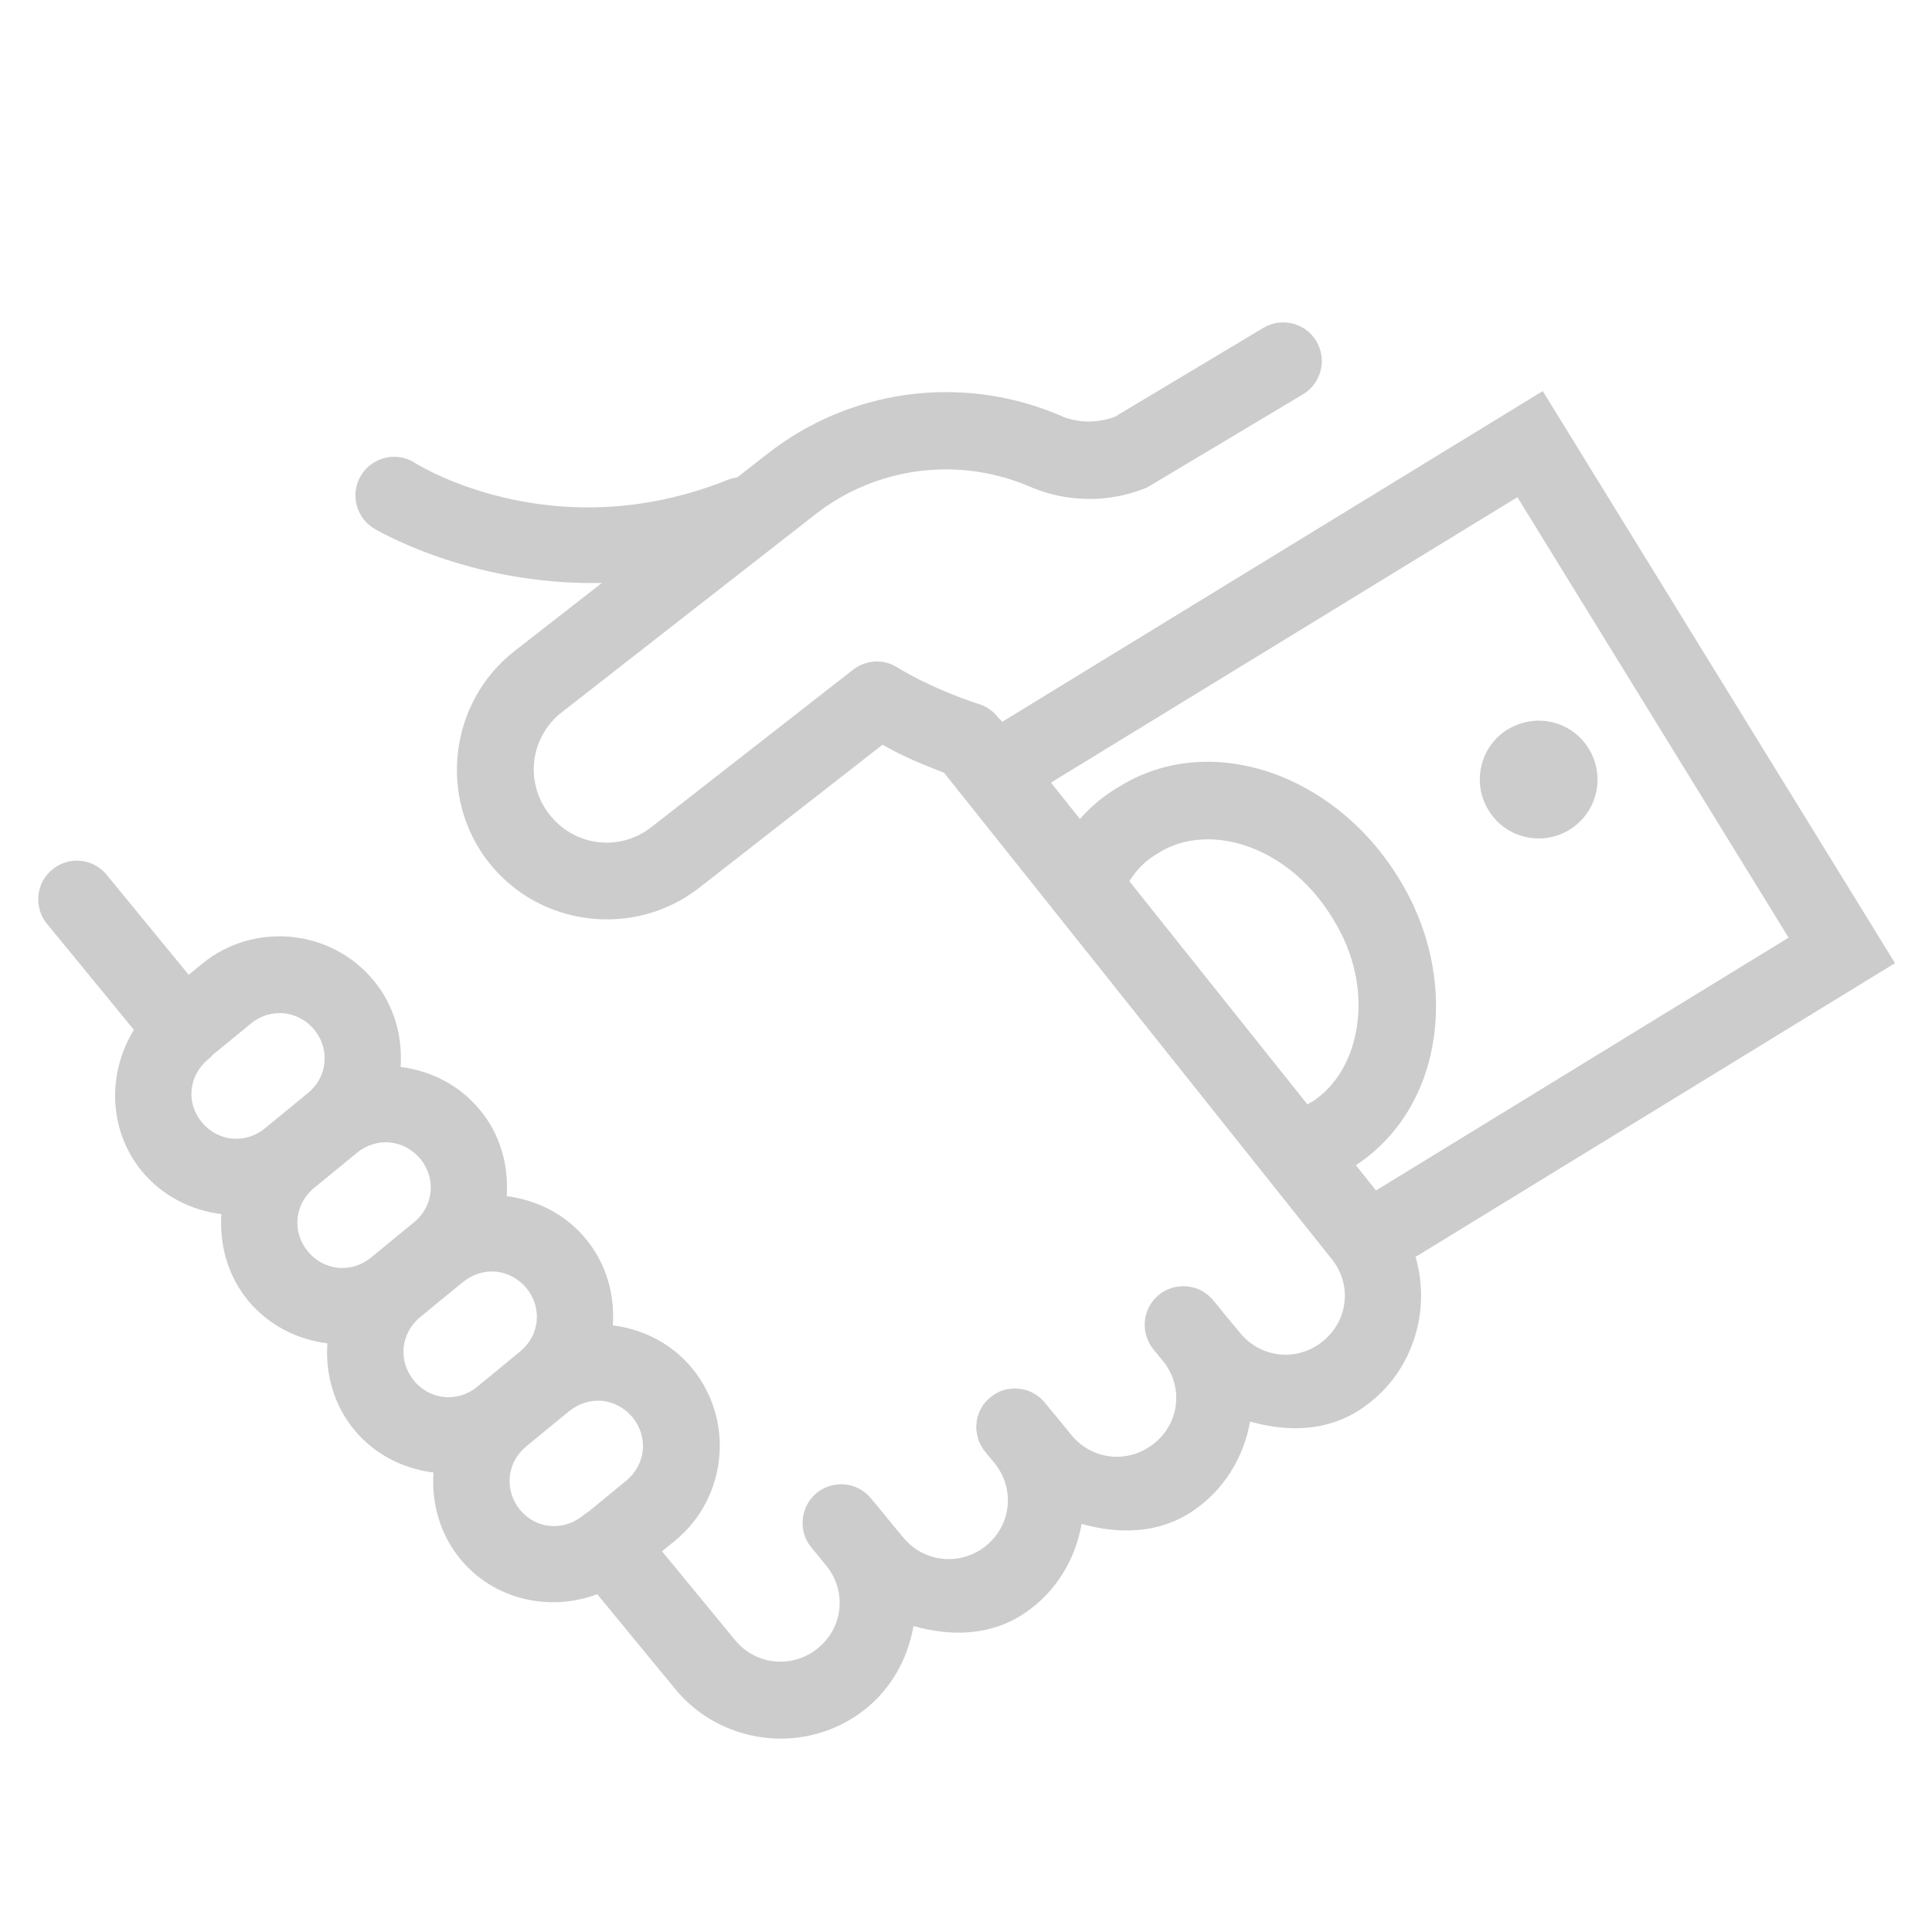
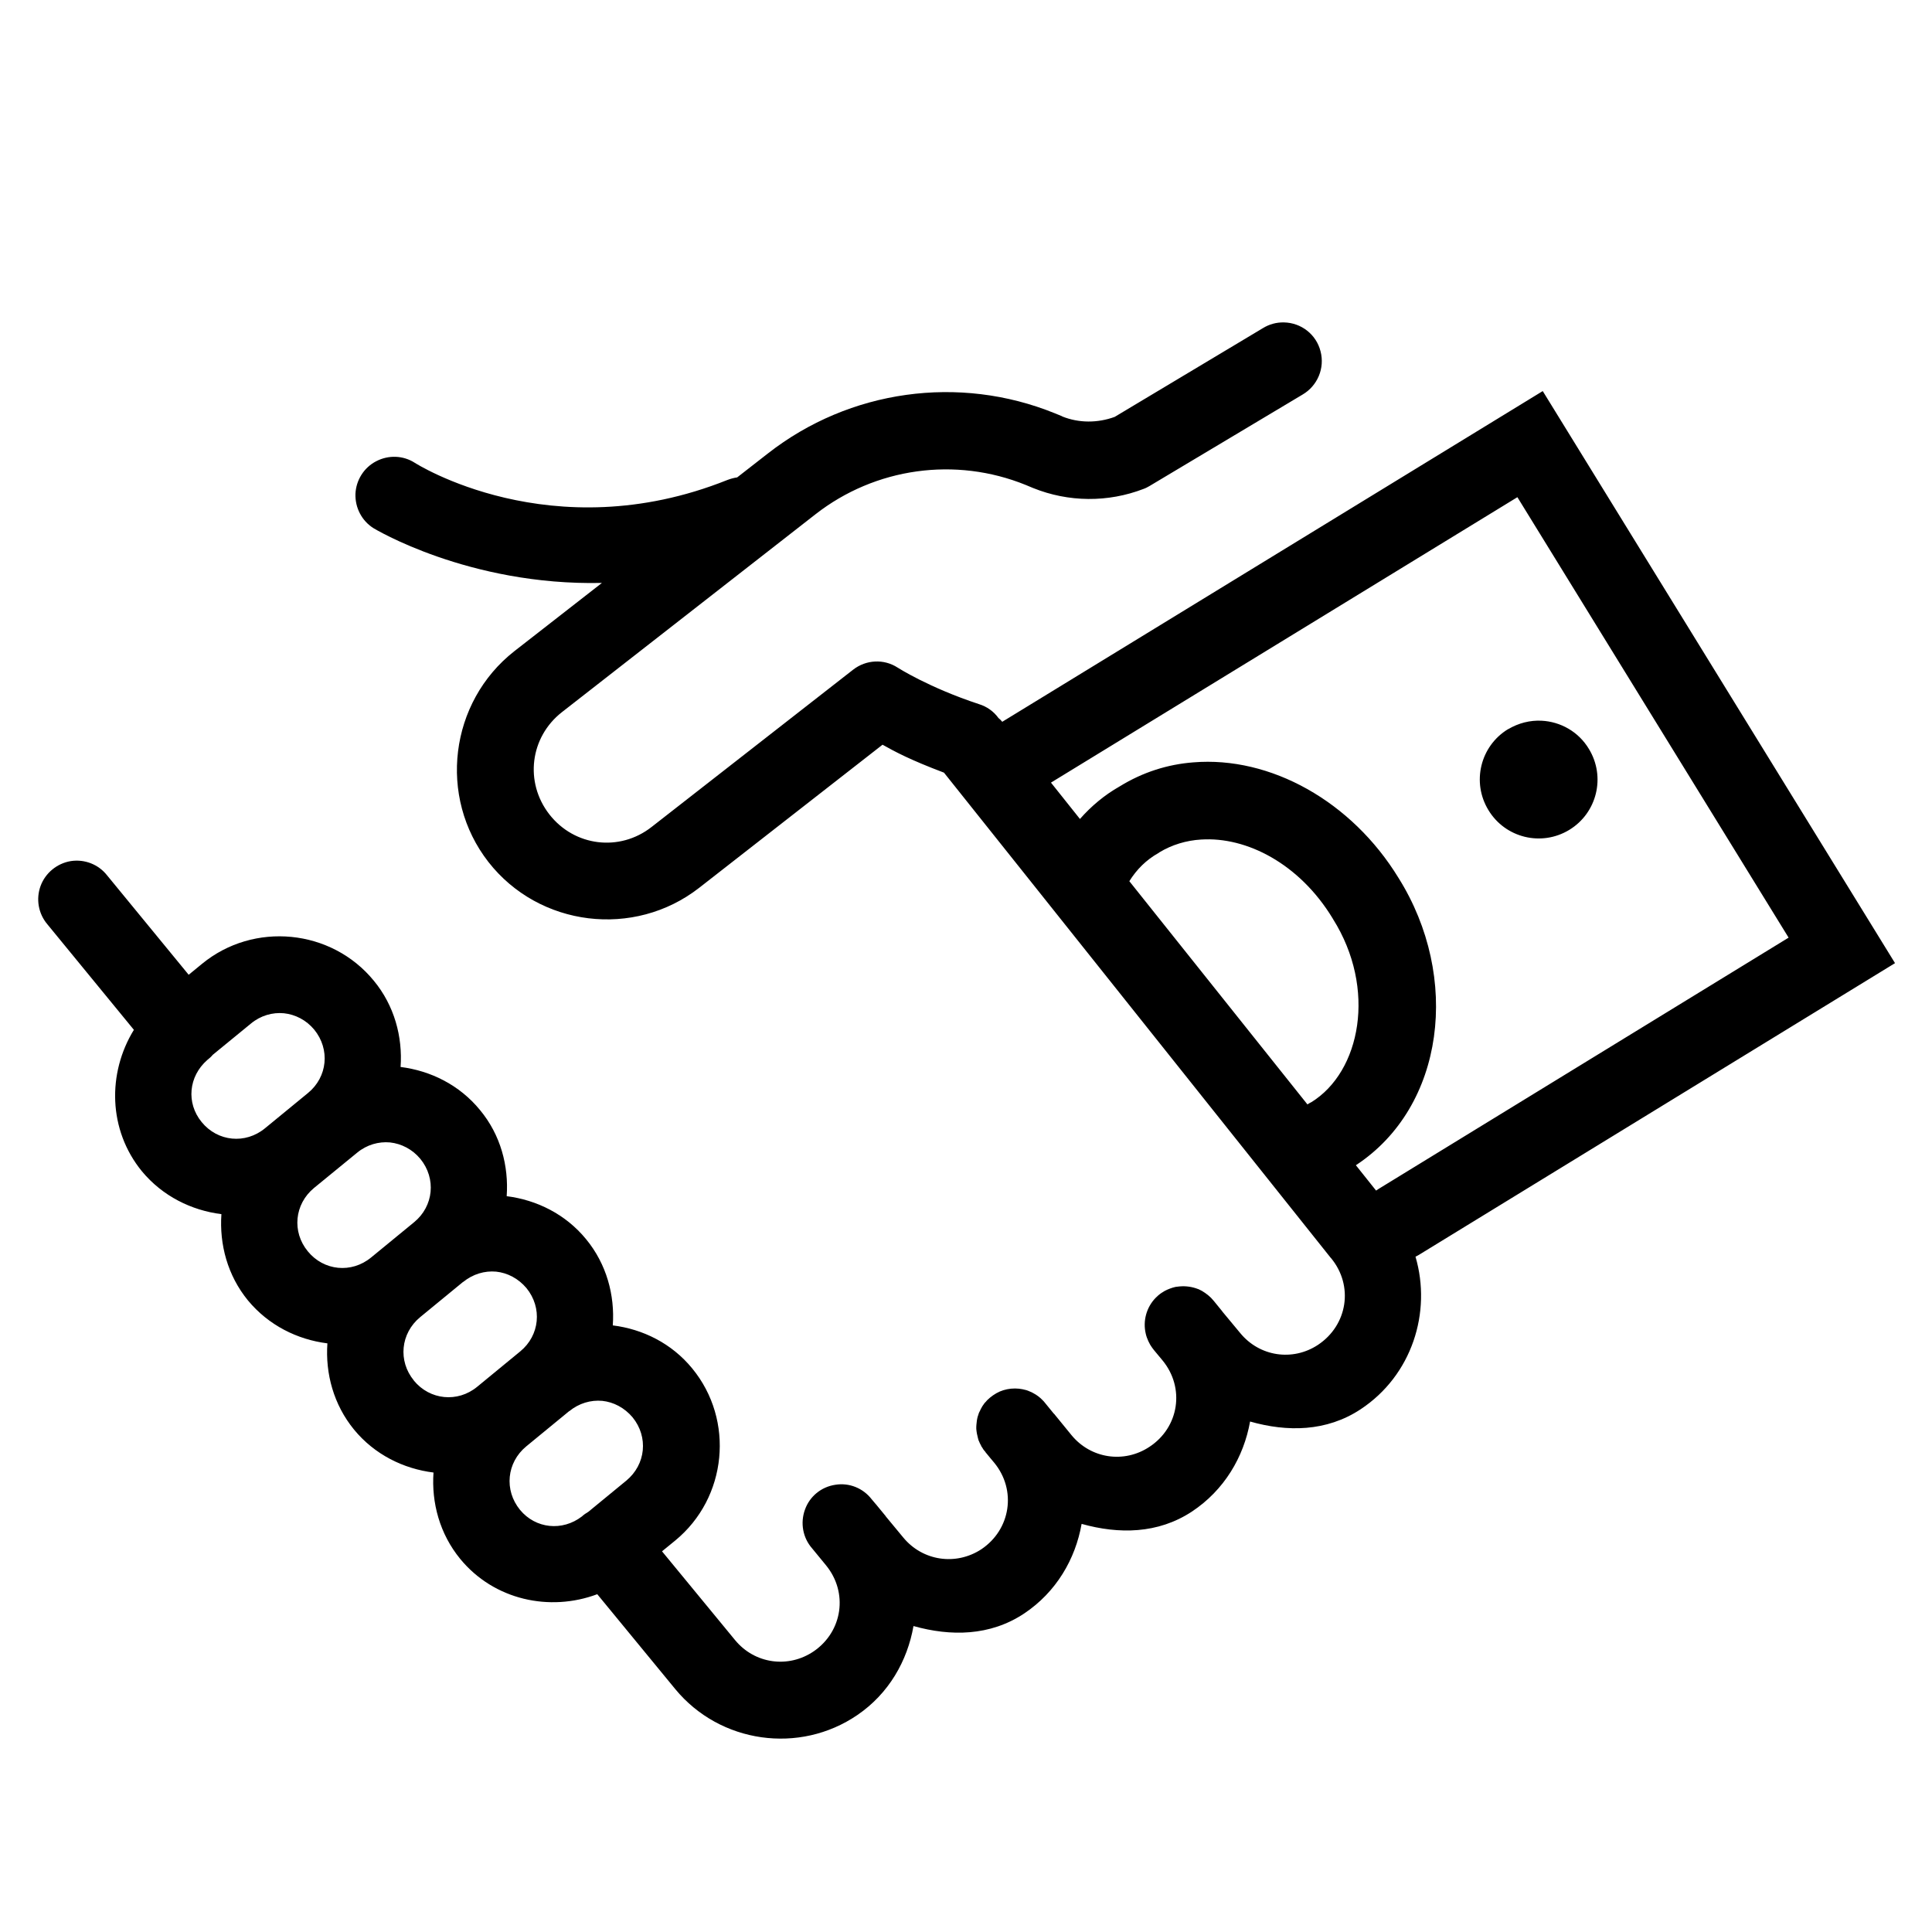
- <svg xmlns="http://www.w3.org/2000/svg" viewBox="0 0 50 50" width="20px" height="20px">
+ <svg xmlns="http://www.w3.org/2000/svg" viewBox="0 0 50 50" width="18px" height="18px">
  <g id="surface15271175">
-     <path style=" stroke:none;fill-rule:nonzero;fill:#ccc;fill-opacity:1;" d="M 33.227 8.344 C 33.035 8.34 32.848 8.391 32.684 8.492 L 28.848 10.789 C 28.41 10.949 27.926 10.953 27.488 10.777 C 27.488 10.773 27.488 10.773 27.488 10.773 L 27.297 10.695 C 24.82 9.691 21.984 10.086 19.875 11.734 L 19.078 12.355 C 18.992 12.367 18.906 12.391 18.824 12.422 C 14.266 14.246 10.734 11.977 10.734 11.977 C 10.434 11.785 10.055 11.77 9.734 11.938 C 9.418 12.102 9.215 12.426 9.199 12.781 C 9.188 13.141 9.363 13.477 9.664 13.668 C 9.664 13.668 12.117 15.164 15.578 15.086 L 13.312 16.852 C 11.633 18.168 11.328 20.625 12.641 22.309 C 13.953 23.988 16.41 24.289 18.094 22.977 L 22.84 19.273 C 23.16 19.453 23.551 19.664 24.43 19.996 L 26.414 22.484 L 34.441 32.555 C 34.441 32.555 34.445 32.559 34.449 32.562 C 35.035 33.273 34.879 34.293 34.109 34.805 C 33.453 35.238 32.594 35.109 32.094 34.496 L 31.633 33.941 C 31.633 33.938 31.633 33.938 31.633 33.938 L 31.41 33.664 C 31.406 33.664 31.406 33.664 31.406 33.66 C 31.387 33.637 31.363 33.613 31.34 33.586 C 31.293 33.539 31.242 33.5 31.188 33.461 C 31.16 33.441 31.133 33.426 31.102 33.406 C 31.074 33.391 31.043 33.379 31.016 33.363 C 31.012 33.363 31.012 33.363 31.012 33.363 C 30.855 33.301 30.688 33.277 30.523 33.293 C 30.488 33.297 30.457 33.301 30.422 33.305 C 30.324 33.328 30.23 33.363 30.141 33.41 C 30.113 33.426 30.086 33.445 30.059 33.461 C 30.031 33.48 30.004 33.5 29.977 33.523 C 29.953 33.547 29.93 33.566 29.906 33.59 C 29.668 33.836 29.574 34.188 29.652 34.516 C 29.66 34.551 29.668 34.582 29.68 34.613 C 29.703 34.676 29.73 34.738 29.762 34.793 C 29.781 34.824 29.797 34.852 29.816 34.875 C 29.816 34.879 29.816 34.879 29.816 34.879 C 29.832 34.898 29.848 34.914 29.859 34.934 L 30.086 35.207 C 30.672 35.918 30.516 36.941 29.746 37.445 C 29.09 37.879 28.23 37.75 27.73 37.141 L 27.277 36.586 L 27.273 36.586 L 27.047 36.309 C 27.027 36.281 27.004 36.258 26.98 36.234 C 26.914 36.164 26.832 36.102 26.742 36.055 C 26.715 36.039 26.684 36.023 26.652 36.012 C 26.594 35.984 26.527 35.965 26.461 35.953 C 26.398 35.941 26.336 35.934 26.27 35.934 C 26.266 35.934 26.266 35.934 26.262 35.934 C 26.129 35.934 25.996 35.961 25.875 36.012 C 25.754 36.066 25.641 36.145 25.547 36.238 C 25.527 36.262 25.504 36.289 25.48 36.312 C 25.461 36.34 25.441 36.367 25.422 36.395 C 25.406 36.426 25.391 36.453 25.375 36.48 C 25.375 36.484 25.375 36.484 25.375 36.484 C 25.359 36.512 25.348 36.543 25.332 36.57 C 25.332 36.574 25.332 36.574 25.332 36.574 C 25.32 36.605 25.312 36.637 25.301 36.668 C 25.293 36.703 25.285 36.734 25.281 36.766 C 25.277 36.801 25.273 36.832 25.27 36.867 C 25.266 36.898 25.266 36.934 25.266 36.965 C 25.266 36.969 25.266 36.973 25.266 36.977 C 25.273 37.062 25.289 37.148 25.312 37.23 C 25.316 37.238 25.32 37.25 25.32 37.258 C 25.32 37.258 25.32 37.258 25.32 37.262 C 25.332 37.289 25.344 37.32 25.359 37.352 C 25.367 37.367 25.375 37.383 25.383 37.398 C 25.391 37.414 25.398 37.426 25.402 37.441 C 25.406 37.441 25.406 37.441 25.406 37.441 C 25.422 37.469 25.441 37.496 25.457 37.523 C 25.461 37.523 25.461 37.523 25.461 37.527 C 25.477 37.543 25.488 37.562 25.504 37.578 C 25.504 37.578 25.504 37.578 25.504 37.582 L 25.629 37.734 L 25.73 37.855 C 26.312 38.562 26.16 39.582 25.398 40.094 C 24.738 40.527 23.875 40.398 23.375 39.789 L 22.922 39.242 C 22.922 39.238 22.922 39.238 22.922 39.238 L 22.691 38.957 C 22.684 38.945 22.676 38.938 22.668 38.93 L 22.559 38.801 C 22.336 38.512 21.977 38.367 21.617 38.426 C 21.254 38.48 20.953 38.727 20.832 39.07 C 20.707 39.414 20.777 39.797 21.016 40.07 L 21.145 40.227 L 21.379 40.512 C 21.953 41.215 21.809 42.219 21.062 42.734 C 20.402 43.184 19.531 43.062 19.023 42.445 L 17.133 40.148 L 17.477 39.867 C 18.82 38.762 19.016 36.754 17.914 35.414 C 17.383 34.766 16.637 34.398 15.859 34.301 C 15.914 33.52 15.699 32.715 15.168 32.07 C 14.637 31.422 13.891 31.055 13.113 30.957 C 13.168 30.176 12.957 29.371 12.422 28.727 C 11.891 28.078 11.145 27.711 10.367 27.613 C 10.422 26.832 10.207 26.027 9.676 25.383 C 8.578 24.039 6.566 23.844 5.227 24.945 L 4.883 25.227 L 2.773 22.656 C 2.551 22.371 2.191 22.23 1.832 22.285 C 1.477 22.344 1.176 22.59 1.051 22.926 C 0.926 23.266 0.992 23.645 1.227 23.922 L 3.465 26.652 C 2.777 27.77 2.797 29.242 3.672 30.312 C 4.207 30.957 4.953 31.324 5.73 31.422 C 5.676 32.203 5.887 33.008 6.418 33.656 C 6.953 34.301 7.695 34.668 8.473 34.766 C 8.418 35.547 8.633 36.352 9.164 37 C 9.695 37.645 10.441 38.012 11.219 38.109 C 11.164 38.891 11.379 39.695 11.91 40.344 C 12.785 41.41 14.227 41.719 15.457 41.258 L 17.477 43.715 C 18.633 45.117 20.691 45.41 22.191 44.383 C 23.004 43.828 23.484 42.98 23.641 42.082 C 24.605 42.352 25.621 42.344 26.504 41.758 C 27.336 41.203 27.832 40.348 27.992 39.438 C 28.953 39.707 29.965 39.699 30.844 39.121 C 31.684 38.566 32.188 37.707 32.352 36.789 C 33.312 37.062 34.328 37.055 35.211 36.473 C 36.543 35.594 37.055 33.961 36.633 32.523 C 36.664 32.508 36.691 32.492 36.719 32.477 L 49.043 24.926 L 39.926 10.121 L 25.938 18.68 C 25.91 18.645 25.879 18.613 25.844 18.586 C 25.844 18.582 25.844 18.582 25.84 18.582 C 25.715 18.41 25.539 18.285 25.336 18.223 C 24.031 17.793 23.23 17.277 23.23 17.277 C 22.875 17.047 22.414 17.07 22.078 17.332 L 16.863 21.402 C 16.035 22.051 14.867 21.906 14.219 21.078 C 13.57 20.246 13.715 19.078 14.543 18.43 L 21.105 13.309 C 22.652 12.102 24.727 11.812 26.547 12.551 L 26.734 12.629 C 27.652 13 28.676 13.008 29.598 12.652 C 29.652 12.633 29.703 12.605 29.75 12.578 L 33.711 10.211 C 34.098 9.984 34.289 9.527 34.176 9.094 C 34.066 8.656 33.676 8.352 33.227 8.344 Z M 39.27 12.867 L 46.289 24.266 L 35.676 30.77 C 35.656 30.781 35.633 30.797 35.613 30.812 L 35.09 30.156 C 37.398 28.641 37.801 25.285 36.195 22.723 C 34.98 20.734 32.875 19.566 30.883 19.73 C 30.219 19.781 29.574 19.984 28.977 20.352 C 28.578 20.578 28.238 20.867 27.949 21.195 L 27.199 20.254 Z M 39.895 18.652 C 39.602 18.637 39.301 18.711 39.031 18.871 L 39.027 18.871 C 38.309 19.309 38.082 20.246 38.52 20.965 C 38.957 21.688 39.895 21.914 40.613 21.477 C 41.332 21.039 41.559 20.102 41.121 19.383 C 40.852 18.934 40.383 18.676 39.895 18.652 Z M 31.09 21.727 C 32.258 21.652 33.625 22.348 34.488 23.766 L 34.496 23.781 C 35.633 25.586 35.215 27.738 33.934 28.527 L 33.93 28.527 C 33.895 28.547 33.863 28.562 33.836 28.582 L 29.227 22.805 C 29.418 22.5 29.66 22.258 29.977 22.078 L 29.992 22.07 L 30.004 22.059 C 30.328 21.863 30.699 21.75 31.086 21.727 Z M 7.348 26.223 C 7.641 26.254 7.926 26.398 8.133 26.648 C 8.547 27.156 8.477 27.871 7.973 28.285 L 6.859 29.199 C 6.352 29.617 5.633 29.547 5.219 29.039 C 4.812 28.543 4.883 27.855 5.363 27.434 C 5.414 27.395 5.465 27.348 5.508 27.297 L 6.496 26.488 C 6.746 26.281 7.055 26.195 7.348 26.223 Z M 10.094 29.566 C 10.387 29.598 10.672 29.742 10.879 29.992 C 11.293 30.5 11.223 31.215 10.719 31.629 L 9.605 32.543 C 9.098 32.961 8.379 32.891 7.965 32.383 C 7.551 31.879 7.621 31.164 8.125 30.746 L 9.242 29.832 C 9.492 29.625 9.801 29.539 10.094 29.566 Z M 12.84 32.91 C 13.133 32.941 13.414 33.086 13.625 33.336 C 14.039 33.844 13.969 34.559 13.465 34.973 L 12.348 35.891 C 11.844 36.305 11.125 36.234 10.711 35.73 L 10.711 35.727 C 10.297 35.223 10.367 34.508 10.871 34.09 L 11.984 33.176 L 11.988 33.176 C 12.238 32.973 12.543 32.883 12.84 32.91 Z M 15.586 36.254 C 15.879 36.285 16.16 36.43 16.371 36.68 C 16.785 37.188 16.715 37.902 16.207 38.32 L 15.227 39.125 C 15.168 39.16 15.109 39.199 15.059 39.246 C 14.555 39.633 13.863 39.566 13.457 39.074 C 13.043 38.566 13.113 37.852 13.617 37.434 L 14.73 36.52 L 14.734 36.52 C 14.984 36.316 15.289 36.227 15.586 36.254 Z M 15.586 36.254 " />
+     <path style=" stroke:none;fill-rule:nonzero;fill-opacity:1;" d="M 33.227 8.344 C 33.035 8.34 32.848 8.391 32.684 8.492 L 28.848 10.789 C 28.41 10.949 27.926 10.953 27.488 10.777 C 27.488 10.773 27.488 10.773 27.488 10.773 L 27.297 10.695 C 24.82 9.691 21.984 10.086 19.875 11.734 L 19.078 12.355 C 18.992 12.367 18.906 12.391 18.824 12.422 C 14.266 14.246 10.734 11.977 10.734 11.977 C 10.434 11.785 10.055 11.77 9.734 11.938 C 9.418 12.102 9.215 12.426 9.199 12.781 C 9.188 13.141 9.363 13.477 9.664 13.668 C 9.664 13.668 12.117 15.164 15.578 15.086 L 13.312 16.852 C 11.633 18.168 11.328 20.625 12.641 22.309 C 13.953 23.988 16.41 24.289 18.094 22.977 L 22.84 19.273 C 23.16 19.453 23.551 19.664 24.43 19.996 L 26.414 22.484 L 34.441 32.555 C 34.441 32.555 34.445 32.559 34.449 32.562 C 35.035 33.273 34.879 34.293 34.109 34.805 C 33.453 35.238 32.594 35.109 32.094 34.496 L 31.633 33.941 C 31.633 33.938 31.633 33.938 31.633 33.938 L 31.41 33.664 C 31.406 33.664 31.406 33.664 31.406 33.66 C 31.387 33.637 31.363 33.613 31.34 33.586 C 31.293 33.539 31.242 33.5 31.188 33.461 C 31.16 33.441 31.133 33.426 31.102 33.406 C 31.074 33.391 31.043 33.379 31.016 33.363 C 31.012 33.363 31.012 33.363 31.012 33.363 C 30.855 33.301 30.688 33.277 30.523 33.293 C 30.488 33.297 30.457 33.301 30.422 33.305 C 30.324 33.328 30.23 33.363 30.141 33.41 C 30.113 33.426 30.086 33.445 30.059 33.461 C 30.031 33.48 30.004 33.5 29.977 33.523 C 29.953 33.547 29.93 33.566 29.906 33.59 C 29.668 33.836 29.574 34.188 29.652 34.516 C 29.66 34.551 29.668 34.582 29.68 34.613 C 29.703 34.676 29.73 34.738 29.762 34.793 C 29.781 34.824 29.797 34.852 29.816 34.875 C 29.816 34.879 29.816 34.879 29.816 34.879 C 29.832 34.898 29.848 34.914 29.859 34.934 L 30.086 35.207 C 30.672 35.918 30.516 36.941 29.746 37.445 C 29.09 37.879 28.23 37.75 27.73 37.141 L 27.277 36.586 L 27.273 36.586 L 27.047 36.309 C 27.027 36.281 27.004 36.258 26.98 36.234 C 26.914 36.164 26.832 36.102 26.742 36.055 C 26.715 36.039 26.684 36.023 26.652 36.012 C 26.594 35.984 26.527 35.965 26.461 35.953 C 26.398 35.941 26.336 35.934 26.27 35.934 C 26.266 35.934 26.266 35.934 26.262 35.934 C 26.129 35.934 25.996 35.961 25.875 36.012 C 25.754 36.066 25.641 36.145 25.547 36.238 C 25.527 36.262 25.504 36.289 25.48 36.312 C 25.461 36.34 25.441 36.367 25.422 36.395 C 25.406 36.426 25.391 36.453 25.375 36.48 C 25.375 36.484 25.375 36.484 25.375 36.484 C 25.359 36.512 25.348 36.543 25.332 36.57 C 25.332 36.574 25.332 36.574 25.332 36.574 C 25.32 36.605 25.312 36.637 25.301 36.668 C 25.293 36.703 25.285 36.734 25.281 36.766 C 25.277 36.801 25.273 36.832 25.27 36.867 C 25.266 36.898 25.266 36.934 25.266 36.965 C 25.266 36.969 25.266 36.973 25.266 36.977 C 25.273 37.062 25.289 37.148 25.312 37.23 C 25.316 37.238 25.32 37.25 25.32 37.258 C 25.32 37.258 25.32 37.258 25.32 37.262 C 25.332 37.289 25.344 37.32 25.359 37.352 C 25.367 37.367 25.375 37.383 25.383 37.398 C 25.391 37.414 25.398 37.426 25.402 37.441 C 25.406 37.441 25.406 37.441 25.406 37.441 C 25.422 37.469 25.441 37.496 25.457 37.523 C 25.461 37.523 25.461 37.523 25.461 37.527 C 25.477 37.543 25.488 37.562 25.504 37.578 C 25.504 37.578 25.504 37.578 25.504 37.582 L 25.629 37.734 L 25.73 37.855 C 26.312 38.562 26.16 39.582 25.398 40.094 C 24.738 40.527 23.875 40.398 23.375 39.789 L 22.922 39.242 C 22.922 39.238 22.922 39.238 22.922 39.238 L 22.691 38.957 C 22.684 38.945 22.676 38.938 22.668 38.93 L 22.559 38.801 C 22.336 38.512 21.977 38.367 21.617 38.426 C 21.254 38.48 20.953 38.727 20.832 39.07 C 20.707 39.414 20.777 39.797 21.016 40.07 L 21.145 40.227 L 21.379 40.512 C 21.953 41.215 21.809 42.219 21.062 42.734 C 20.402 43.184 19.531 43.062 19.023 42.445 L 17.133 40.148 L 17.477 39.867 C 18.82 38.762 19.016 36.754 17.914 35.414 C 17.383 34.766 16.637 34.398 15.859 34.301 C 15.914 33.52 15.699 32.715 15.168 32.07 C 14.637 31.422 13.891 31.055 13.113 30.957 C 13.168 30.176 12.957 29.371 12.422 28.727 C 11.891 28.078 11.145 27.711 10.367 27.613 C 10.422 26.832 10.207 26.027 9.676 25.383 C 8.578 24.039 6.566 23.844 5.227 24.945 L 4.883 25.227 L 2.773 22.656 C 2.551 22.371 2.191 22.23 1.832 22.285 C 1.477 22.344 1.176 22.59 1.051 22.926 C 0.926 23.266 0.992 23.645 1.227 23.922 L 3.465 26.652 C 2.777 27.77 2.797 29.242 3.672 30.312 C 4.207 30.957 4.953 31.324 5.73 31.422 C 5.676 32.203 5.887 33.008 6.418 33.656 C 6.953 34.301 7.695 34.668 8.473 34.766 C 8.418 35.547 8.633 36.352 9.164 37 C 9.695 37.645 10.441 38.012 11.219 38.109 C 11.164 38.891 11.379 39.695 11.91 40.344 C 12.785 41.41 14.227 41.719 15.457 41.258 L 17.477 43.715 C 18.633 45.117 20.691 45.41 22.191 44.383 C 23.004 43.828 23.484 42.98 23.641 42.082 C 24.605 42.352 25.621 42.344 26.504 41.758 C 27.336 41.203 27.832 40.348 27.992 39.438 C 28.953 39.707 29.965 39.699 30.844 39.121 C 31.684 38.566 32.188 37.707 32.352 36.789 C 33.312 37.062 34.328 37.055 35.211 36.473 C 36.543 35.594 37.055 33.961 36.633 32.523 C 36.664 32.508 36.691 32.492 36.719 32.477 L 49.043 24.926 L 39.926 10.121 L 25.938 18.68 C 25.91 18.645 25.879 18.613 25.844 18.586 C 25.844 18.582 25.844 18.582 25.84 18.582 C 25.715 18.41 25.539 18.285 25.336 18.223 C 24.031 17.793 23.23 17.277 23.23 17.277 C 22.875 17.047 22.414 17.07 22.078 17.332 L 16.863 21.402 C 16.035 22.051 14.867 21.906 14.219 21.078 C 13.57 20.246 13.715 19.078 14.543 18.43 L 21.105 13.309 C 22.652 12.102 24.727 11.812 26.547 12.551 L 26.734 12.629 C 27.652 13 28.676 13.008 29.598 12.652 C 29.652 12.633 29.703 12.605 29.75 12.578 L 33.711 10.211 C 34.098 9.984 34.289 9.527 34.176 9.094 C 34.066 8.656 33.676 8.352 33.227 8.344 Z M 39.27 12.867 L 46.289 24.266 L 35.676 30.77 C 35.656 30.781 35.633 30.797 35.613 30.812 L 35.09 30.156 C 37.398 28.641 37.801 25.285 36.195 22.723 C 34.98 20.734 32.875 19.566 30.883 19.73 C 30.219 19.781 29.574 19.984 28.977 20.352 C 28.578 20.578 28.238 20.867 27.949 21.195 L 27.199 20.254 Z M 39.895 18.652 C 39.602 18.637 39.301 18.711 39.031 18.871 L 39.027 18.871 C 38.309 19.309 38.082 20.246 38.52 20.965 C 38.957 21.688 39.895 21.914 40.613 21.477 C 41.332 21.039 41.559 20.102 41.121 19.383 C 40.852 18.934 40.383 18.676 39.895 18.652 Z M 31.09 21.727 C 32.258 21.652 33.625 22.348 34.488 23.766 L 34.496 23.781 C 35.633 25.586 35.215 27.738 33.934 28.527 L 33.93 28.527 C 33.895 28.547 33.863 28.562 33.836 28.582 L 29.227 22.805 C 29.418 22.5 29.66 22.258 29.977 22.078 L 29.992 22.07 L 30.004 22.059 C 30.328 21.863 30.699 21.75 31.086 21.727 Z M 7.348 26.223 C 7.641 26.254 7.926 26.398 8.133 26.648 C 8.547 27.156 8.477 27.871 7.973 28.285 L 6.859 29.199 C 6.352 29.617 5.633 29.547 5.219 29.039 C 4.812 28.543 4.883 27.855 5.363 27.434 C 5.414 27.395 5.465 27.348 5.508 27.297 L 6.496 26.488 C 6.746 26.281 7.055 26.195 7.348 26.223 Z M 10.094 29.566 C 10.387 29.598 10.672 29.742 10.879 29.992 C 11.293 30.5 11.223 31.215 10.719 31.629 L 9.605 32.543 C 9.098 32.961 8.379 32.891 7.965 32.383 C 7.551 31.879 7.621 31.164 8.125 30.746 L 9.242 29.832 C 9.492 29.625 9.801 29.539 10.094 29.566 Z M 12.84 32.91 C 13.133 32.941 13.414 33.086 13.625 33.336 C 14.039 33.844 13.969 34.559 13.465 34.973 L 12.348 35.891 C 11.844 36.305 11.125 36.234 10.711 35.73 L 10.711 35.727 C 10.297 35.223 10.367 34.508 10.871 34.09 L 11.984 33.176 L 11.988 33.176 C 12.238 32.973 12.543 32.883 12.84 32.91 Z M 15.586 36.254 C 15.879 36.285 16.16 36.43 16.371 36.68 C 16.785 37.188 16.715 37.902 16.207 38.32 L 15.227 39.125 C 15.168 39.16 15.109 39.199 15.059 39.246 C 14.555 39.633 13.863 39.566 13.457 39.074 C 13.043 38.566 13.113 37.852 13.617 37.434 L 14.73 36.52 L 14.734 36.52 C 14.984 36.316 15.289 36.227 15.586 36.254 Z M 15.586 36.254 " />
  </g>
</svg>
